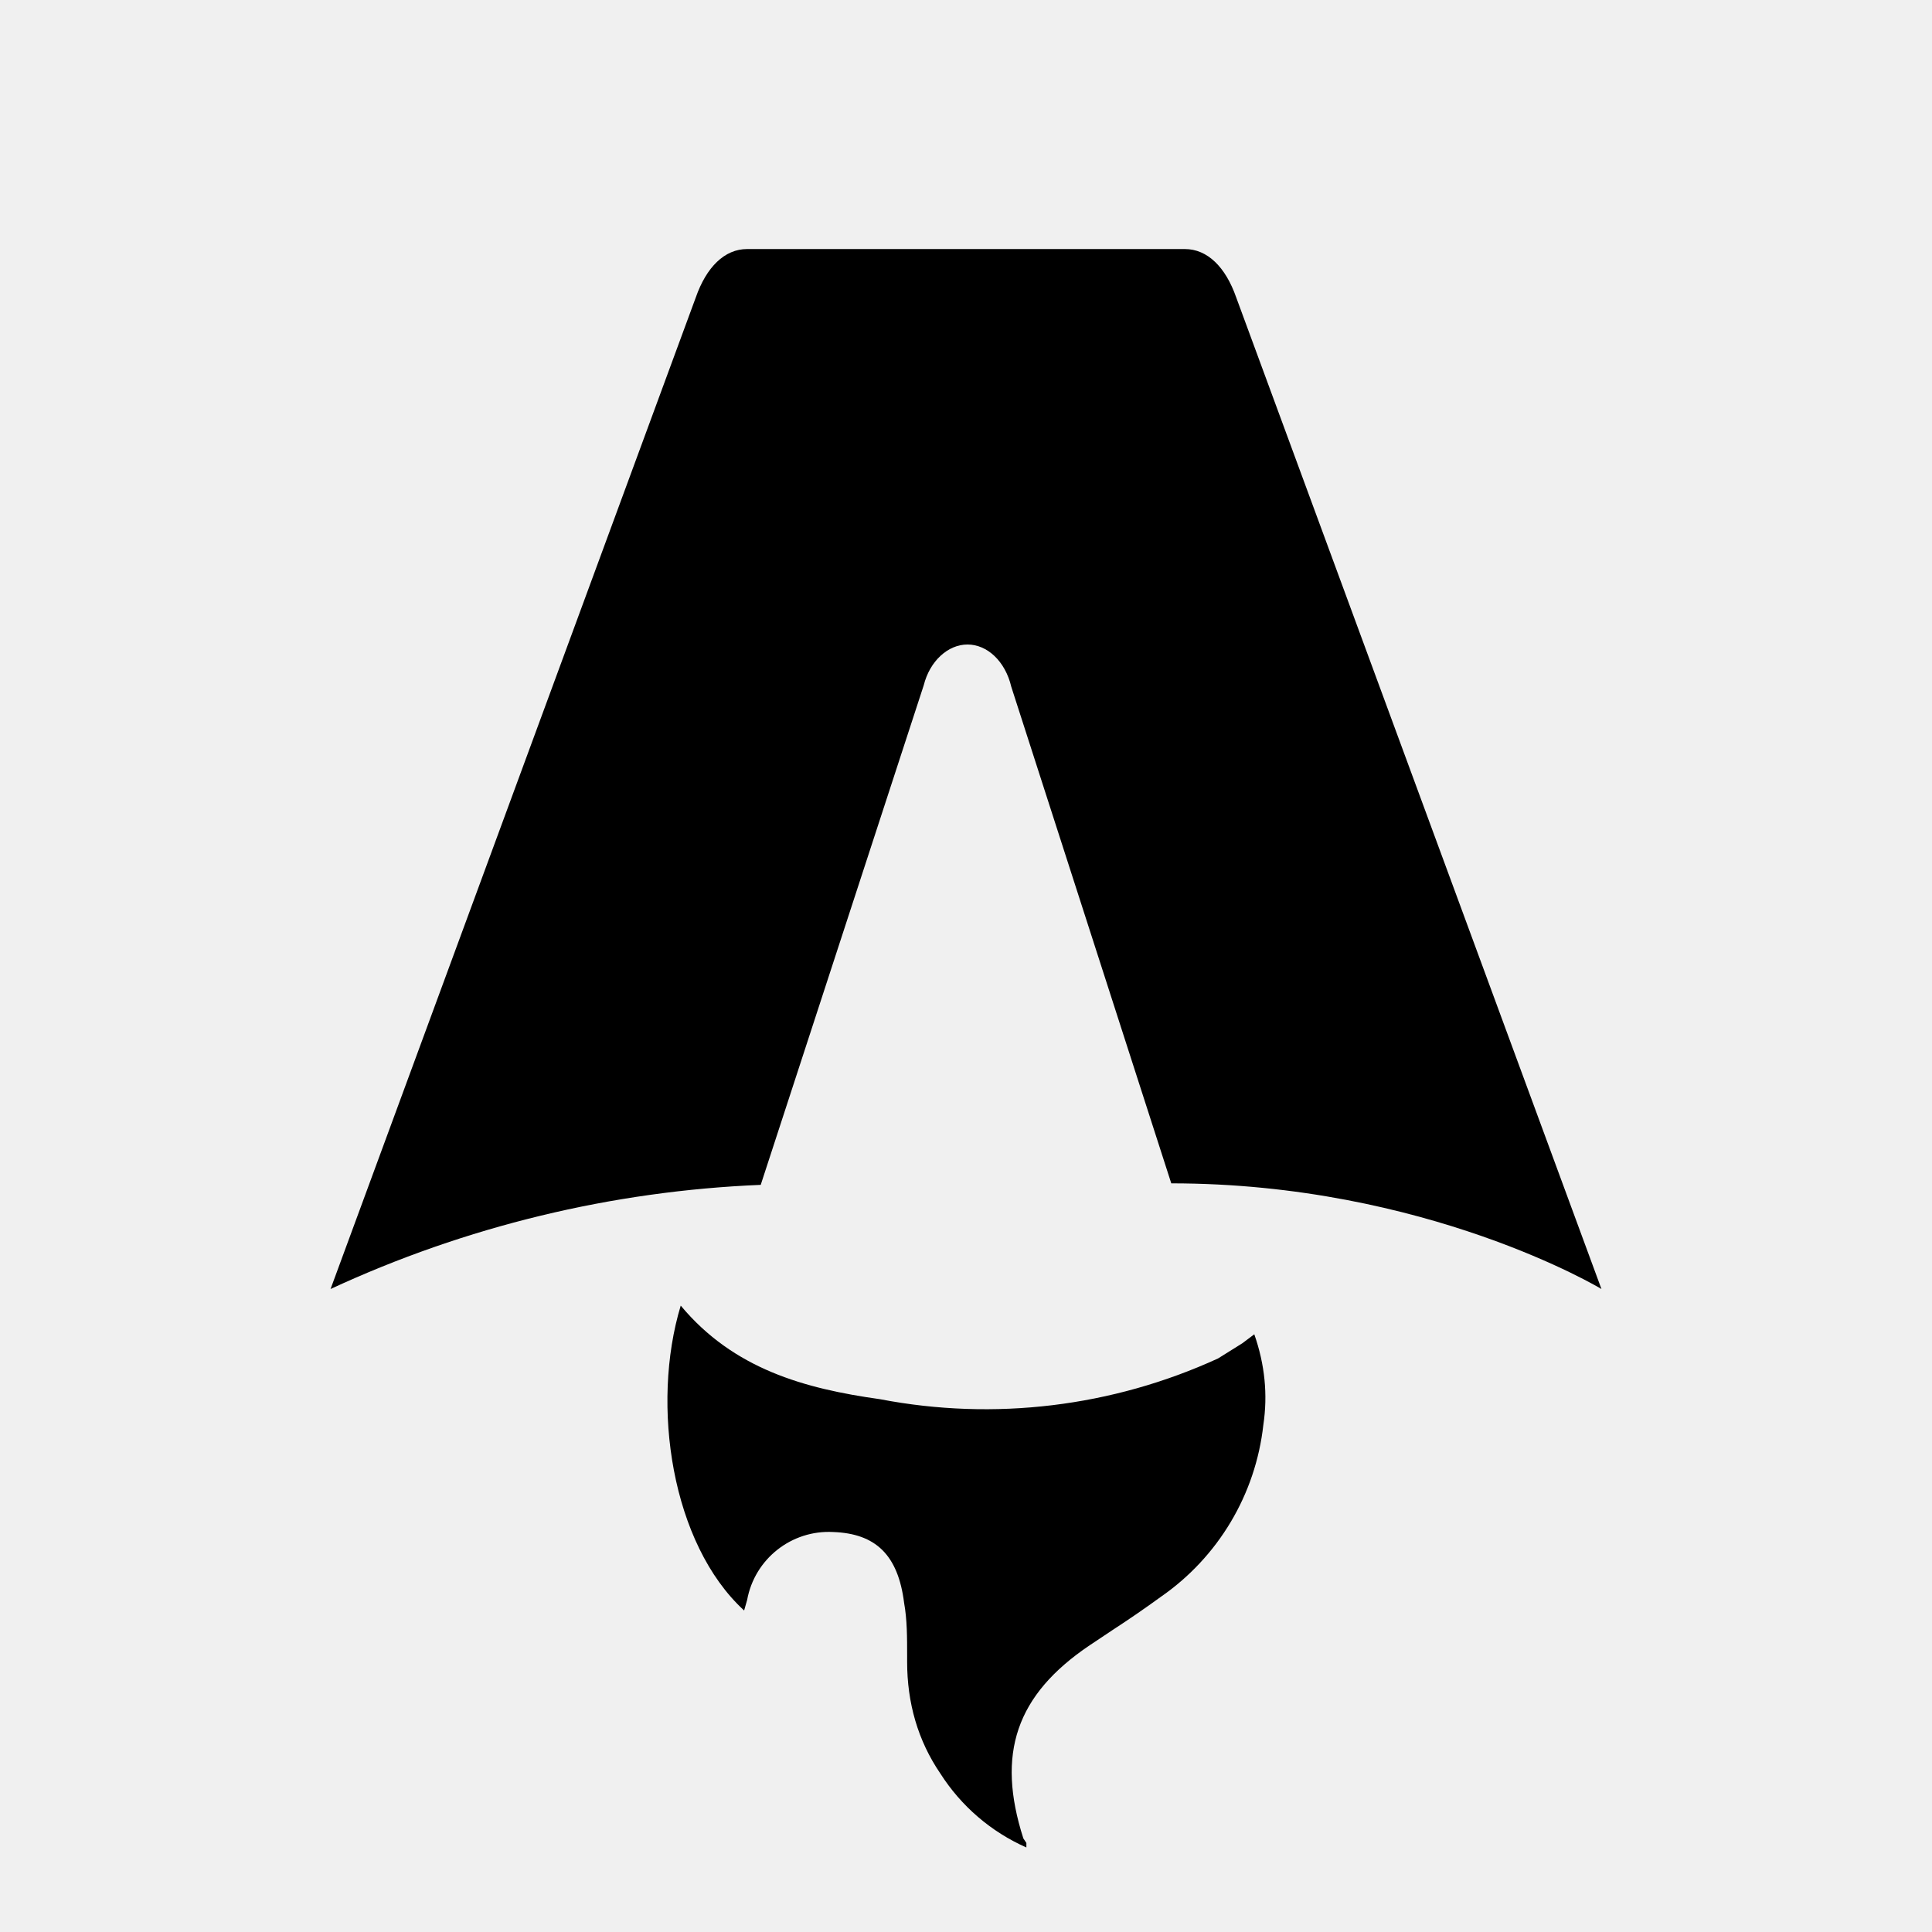
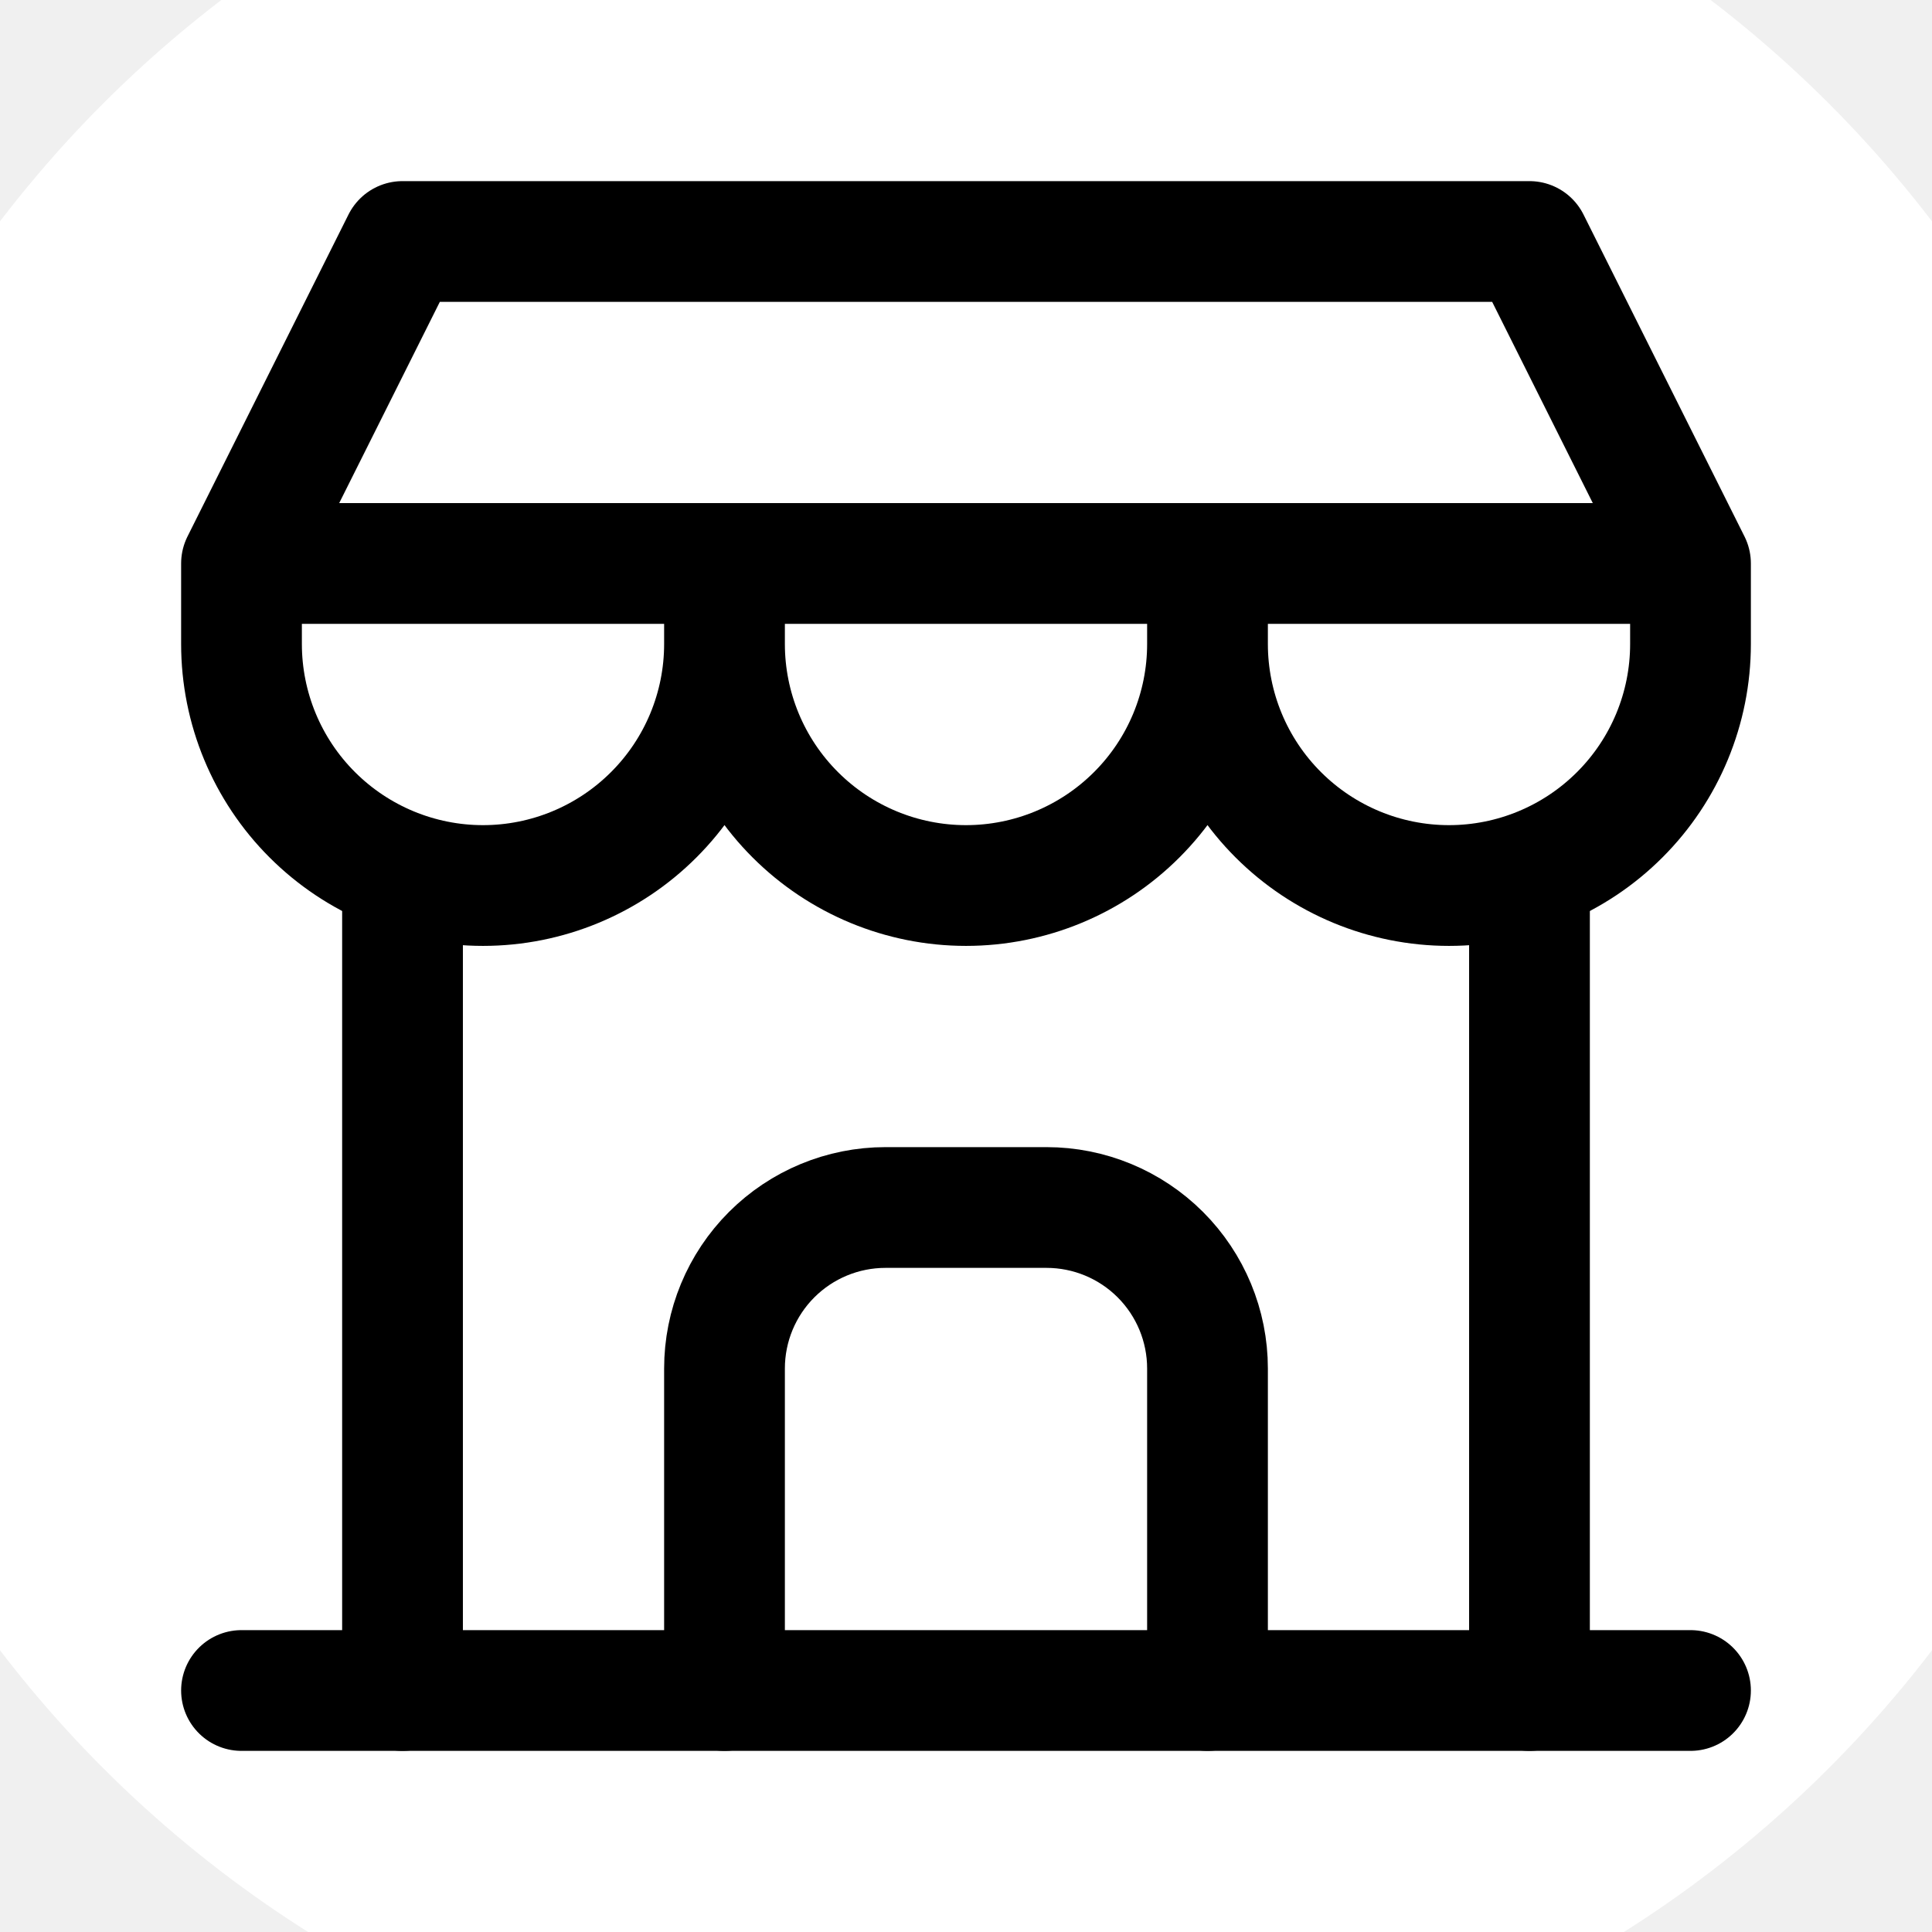
- <svg xmlns="http://www.w3.org/2000/svg" fill="none" viewBox="0 0 128 128">
-   <path d="M50.4 78.5a75.1 75.1 0 0 0-28.5 6.9l24.2-65.7c.7-2 1.9-3.2 3.4-3.2h29c1.5 0 2.7 1.2 3.4 3.2l24.2 65.7s-11.6-7-28.5-7L67 45.5c-.4-1.7-1.6-2.8-2.9-2.8-1.3 0-2.5 1.1-2.9 2.7L50.4 78.5Zm-1.1 28.2Zm-4.2-20.2c-2 6.6-.6 15.8 4.2 20.2a17.5 17.5 0 0 1 .2-.7 5.5 5.5 0 0 1 5.7-4.5c2.8.1 4.3 1.5 4.7 4.7.2 1.1.2 2.3.2 3.5v.4c0 2.7.7 5.2 2.2 7.4a13 13 0 0 0 5.7 4.9v-.3l-.2-.3c-1.8-5.6-.5-9.5 4.4-12.8l1.5-1a73 73 0 0 0 3.2-2.2 16 16 0 0 0 6.8-11.4c.3-2 .1-4-.6-6l-.8.6-1.6 1a37 37 0 0 1-22.4 2.7c-5-.7-9.7-2-13.2-6.2Z" />
-   <style>
-         path { fill: #000; }
-         @media (prefers-color-scheme: dark) {
-             path { fill: #FFF; }
-         }
-     </style>
+ <svg xmlns="http://www.w3.org/2000/svg" width="32" height="32" viewBox="0 0 32 32" fill="none">
+   <g clip-path="url(#clip0_11_2)">
+     <rect x="-4" y="-4" width="40" height="39" rx="19.5" fill="white" />
+     <path d="M4 28H28" stroke="black" stroke-width="2" stroke-linecap="round" stroke-linejoin="round" />
+     <path d="M4 9.333V10.667C4 11.727 4.421 12.745 5.172 13.495C5.922 14.245 6.939 14.667 8 14.667C9.061 14.667 10.078 14.245 10.828 13.495C11.579 12.745 12 11.727 12 10.667M4 9.333H28M4 9.333L6.667 4H25.333L28 9.333M12 10.667V9.333M12 10.667C12 11.727 12.421 12.745 13.172 13.495C13.922 14.245 14.939 14.667 16 14.667C17.061 14.667 18.078 14.245 18.828 13.495C19.579 12.745 20 11.727 20 10.667M20 10.667V9.333M20 10.667C20 11.727 20.421 12.745 21.172 13.495C21.922 14.245 22.939 14.667 24 14.667C25.061 14.667 26.078 14.245 26.828 13.495C27.579 12.745 28 11.727 28 10.667V9.333" stroke="black" stroke-width="2" stroke-linecap="round" stroke-linejoin="round" />
+     <path d="M6.667 28V14.467" stroke="black" stroke-width="2" stroke-linecap="round" stroke-linejoin="round" />
+     <path d="M25.333 28V14.467" stroke="black" stroke-width="2" stroke-linecap="round" stroke-linejoin="round" />
+     <path d="M12 28V22.667C12 21.959 12.281 21.281 12.781 20.781C13.281 20.281 13.959 20 14.667 20H17.333C18.041 20 18.719 20.281 19.219 20.781C19.719 21.281 20 21.959 20 22.667V28" stroke="black" stroke-width="2" stroke-linecap="round" stroke-linejoin="round" />
+   </g>
+   <defs>
+     <clipPath id="clip0_11_2">
+       <rect width="32" height="32" fill="white" />
+     </clipPath>
+   </defs>
</svg>
